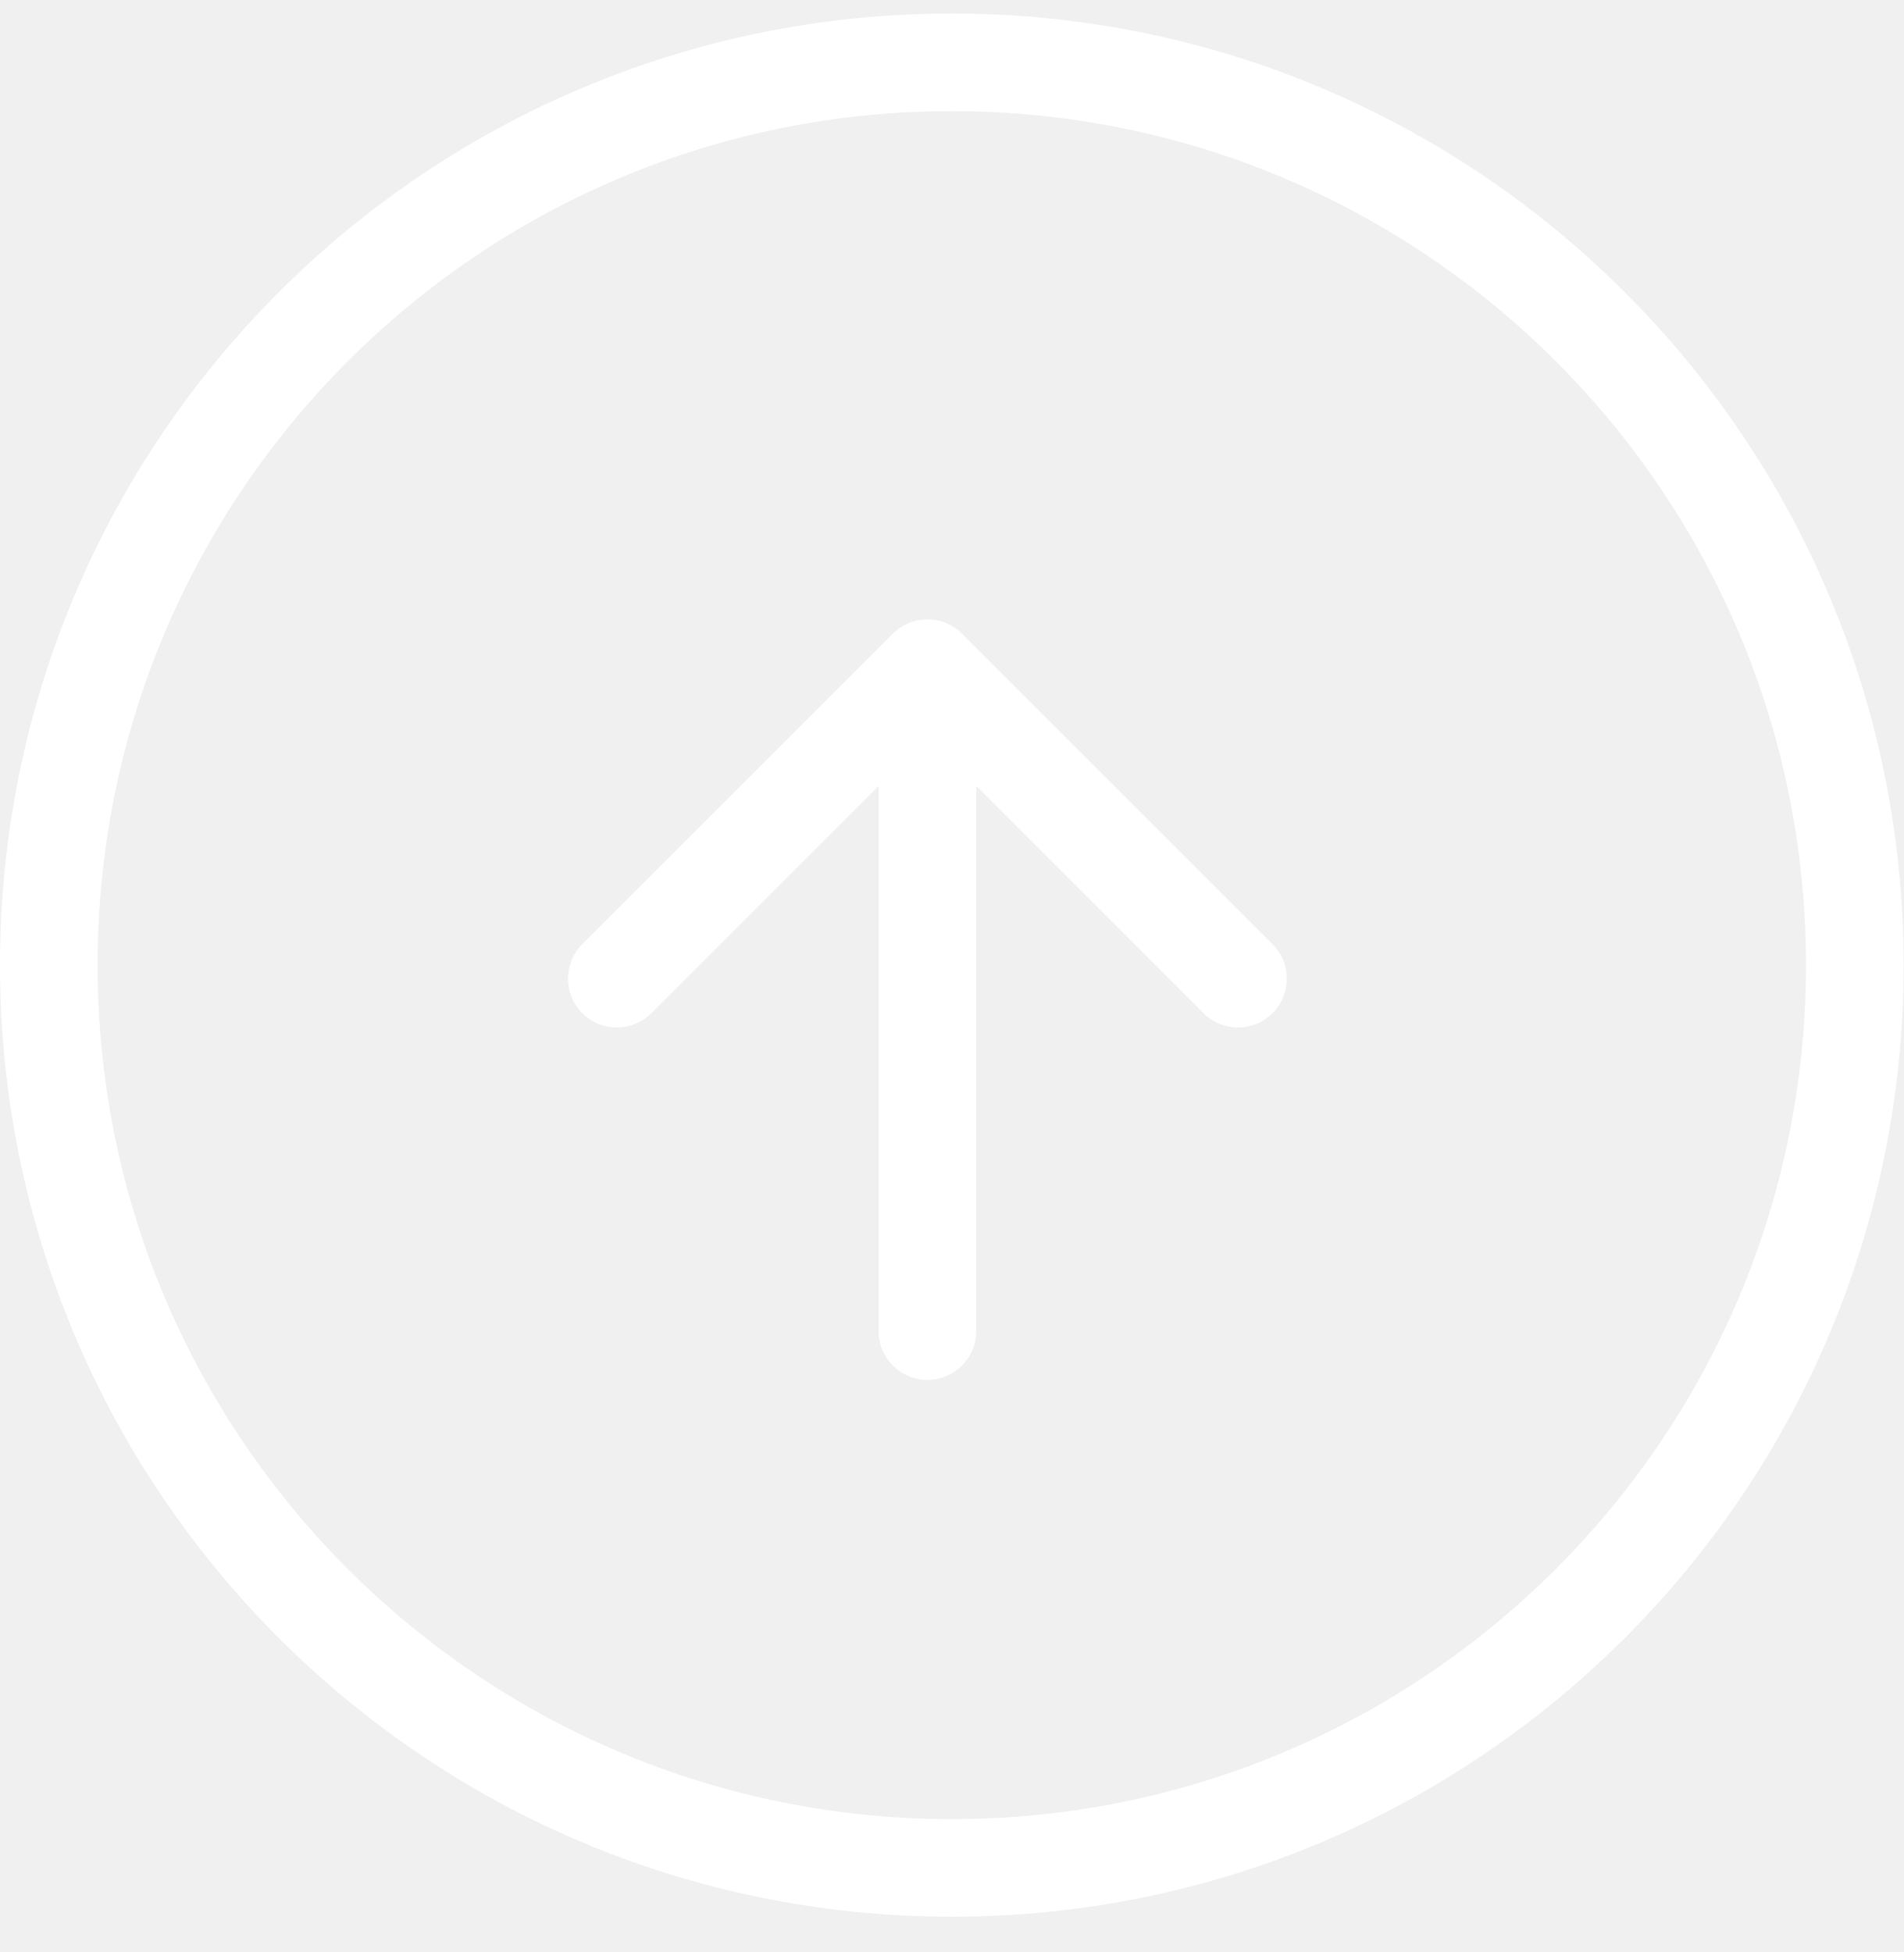
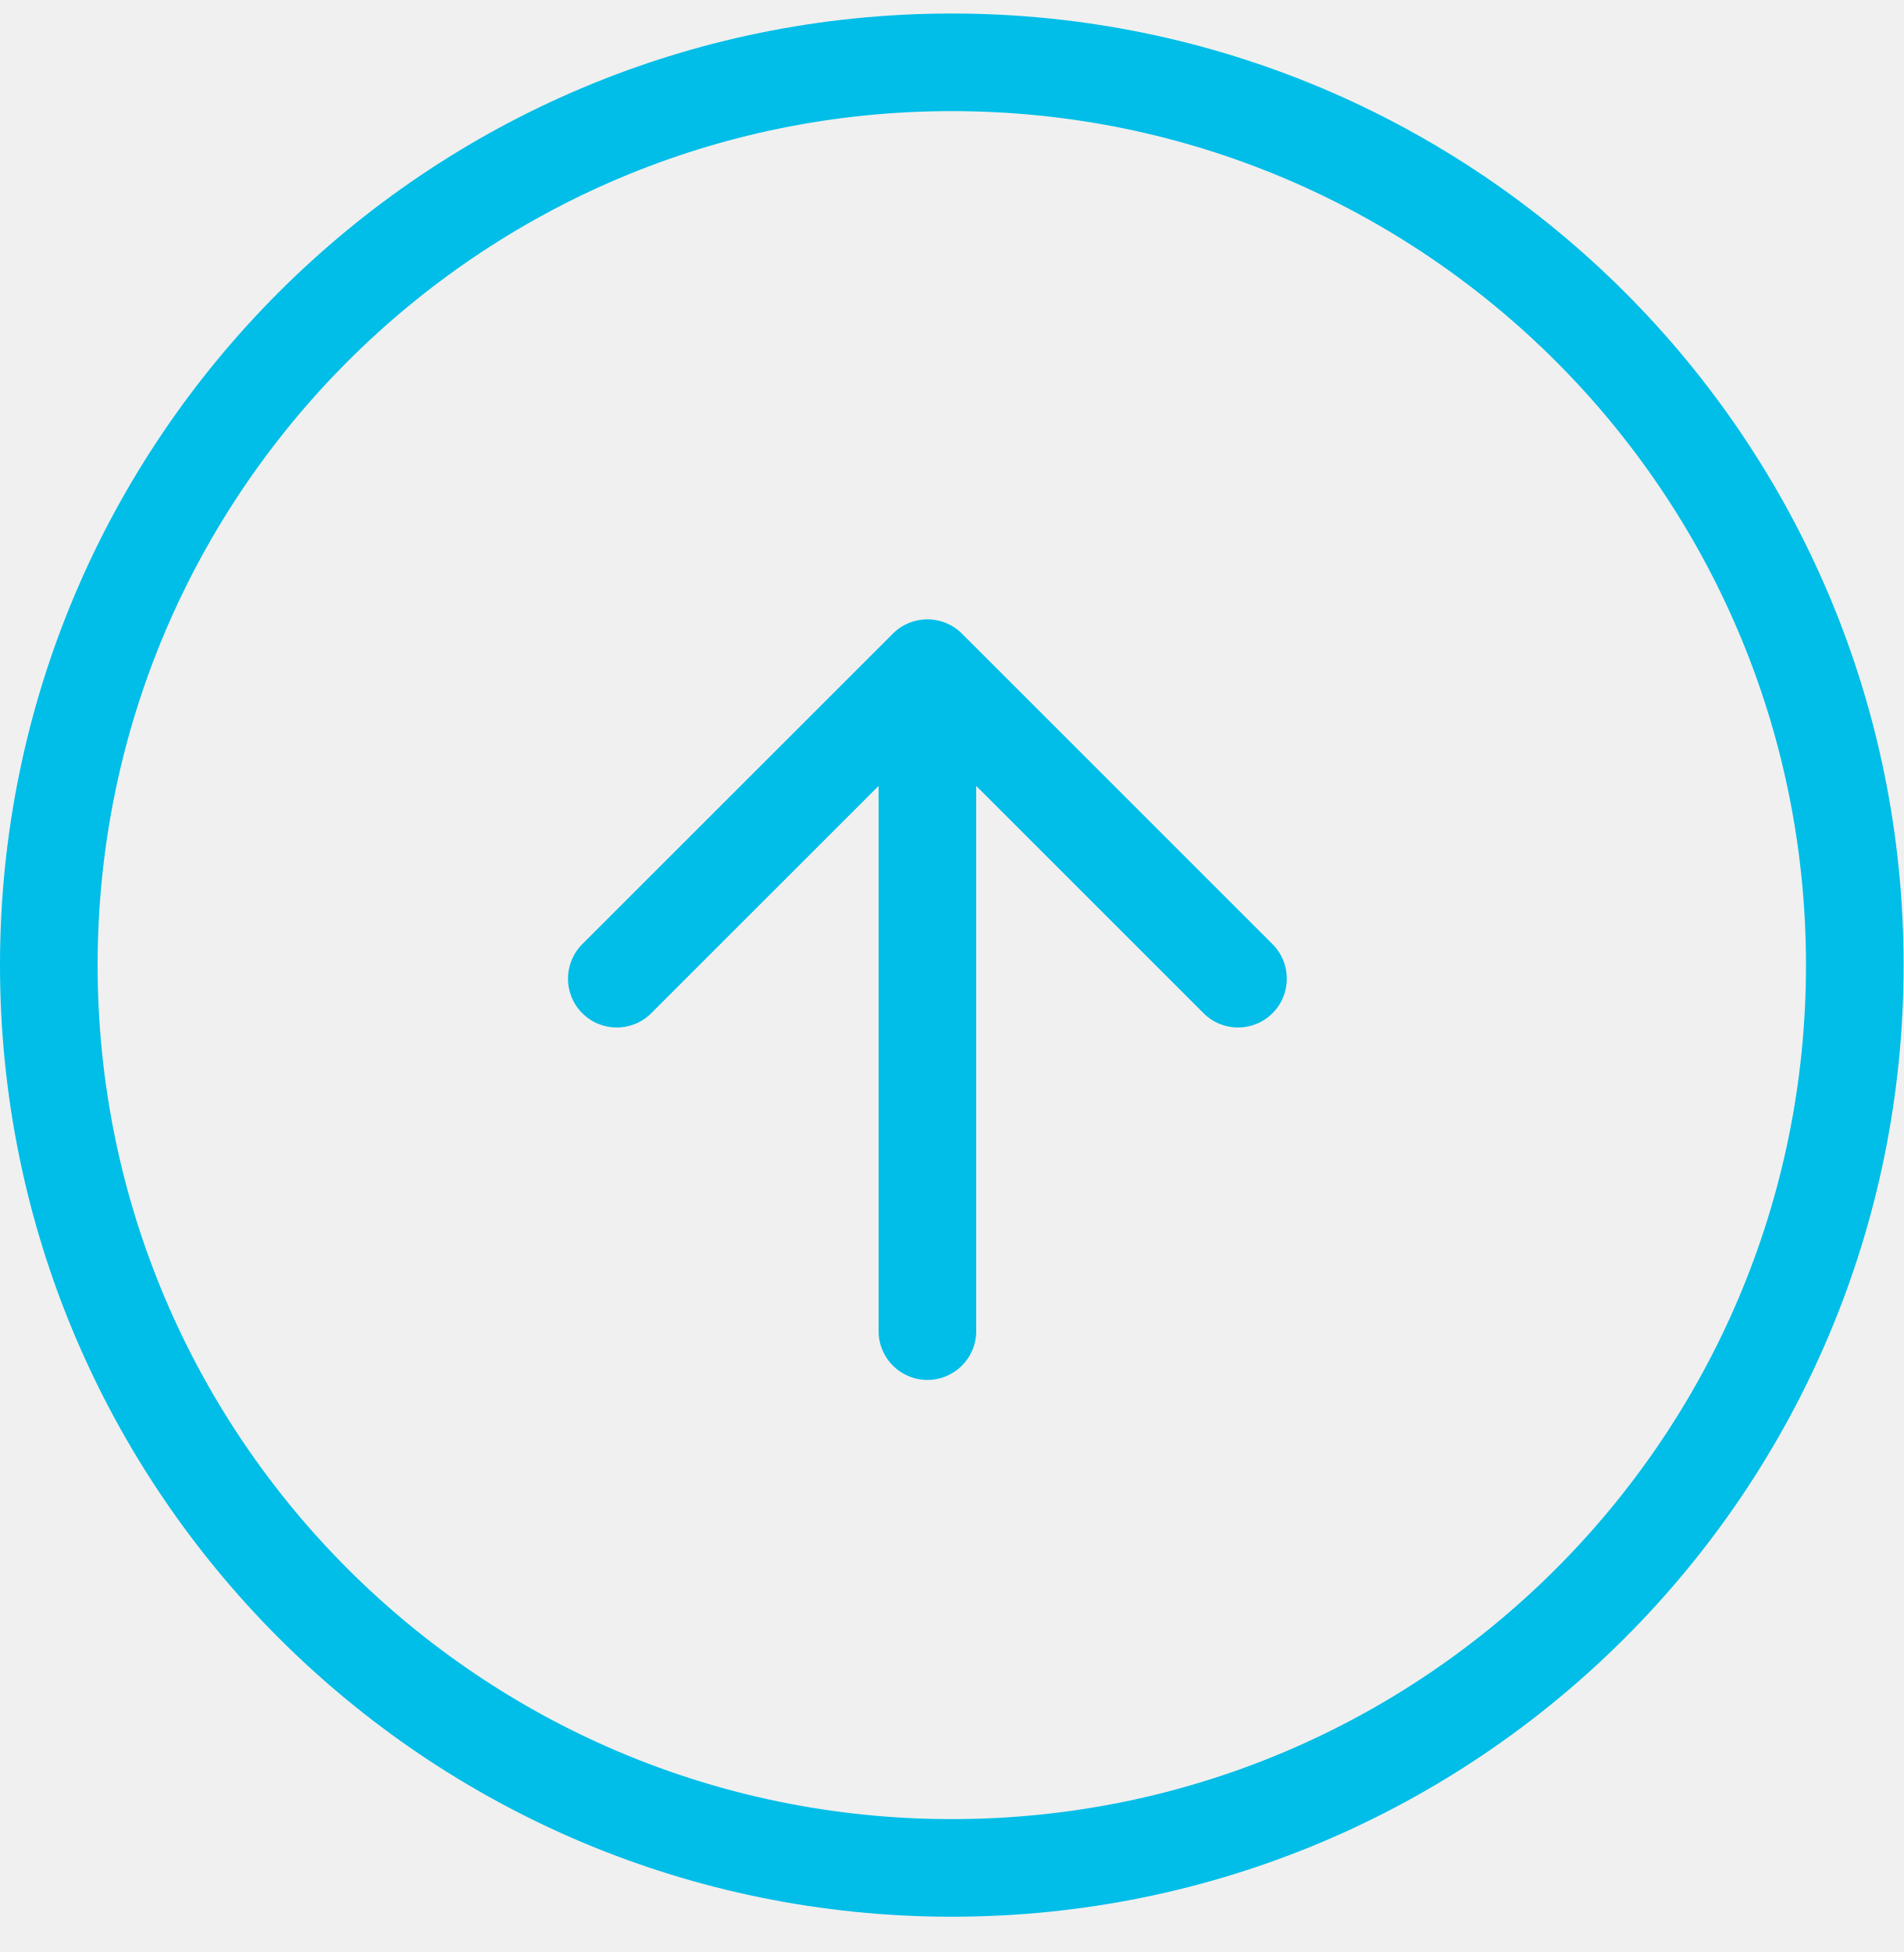
<svg xmlns="http://www.w3.org/2000/svg" width="39" height="40" viewBox="0 0 39 40" fill="none">
-   <path d="M18 16.105L13.343 20.762C12.953 21.153 12.319 21.153 11.929 20.762C11.539 20.372 11.539 19.739 11.929 19.348L18.293 12.984C18.683 12.594 19.317 12.594 19.707 12.984L26.071 19.348C26.461 19.739 26.461 20.372 26.071 20.762C25.68 21.153 25.047 21.153 24.657 20.762L20 16.105L20 27.277C20 27.83 19.552 28.277 19 28.277C18.448 28.277 18 27.83 18 27.277L18 16.105Z" fill="white" />
-   <rect x="1" y="1.277" width="37" height="37" rx="18.5" stroke="white" stroke-width="2" />
+   <path d="M18 16.105L13.343 20.762C12.953 21.153 12.319 21.153 11.929 20.762C11.539 20.372 11.539 19.739 11.929 19.348L18.293 12.984C18.683 12.594 19.317 12.594 19.707 12.984L26.071 19.348C26.461 19.739 26.461 20.372 26.071 20.762C25.68 21.153 25.047 21.153 24.657 20.762L20 16.105L20 27.277C20 27.83 19.552 28.277 19 28.277C18.448 28.277 18 27.83 18 27.277L18 16.105Z" fill="rgba(0, 190, 232, 1)" />
+   <rect x="1" y="1.277" width="37" height="37" rx="18.5" stroke="rgba(0, 190, 232, 1)" stroke-width="2" />
</svg>
